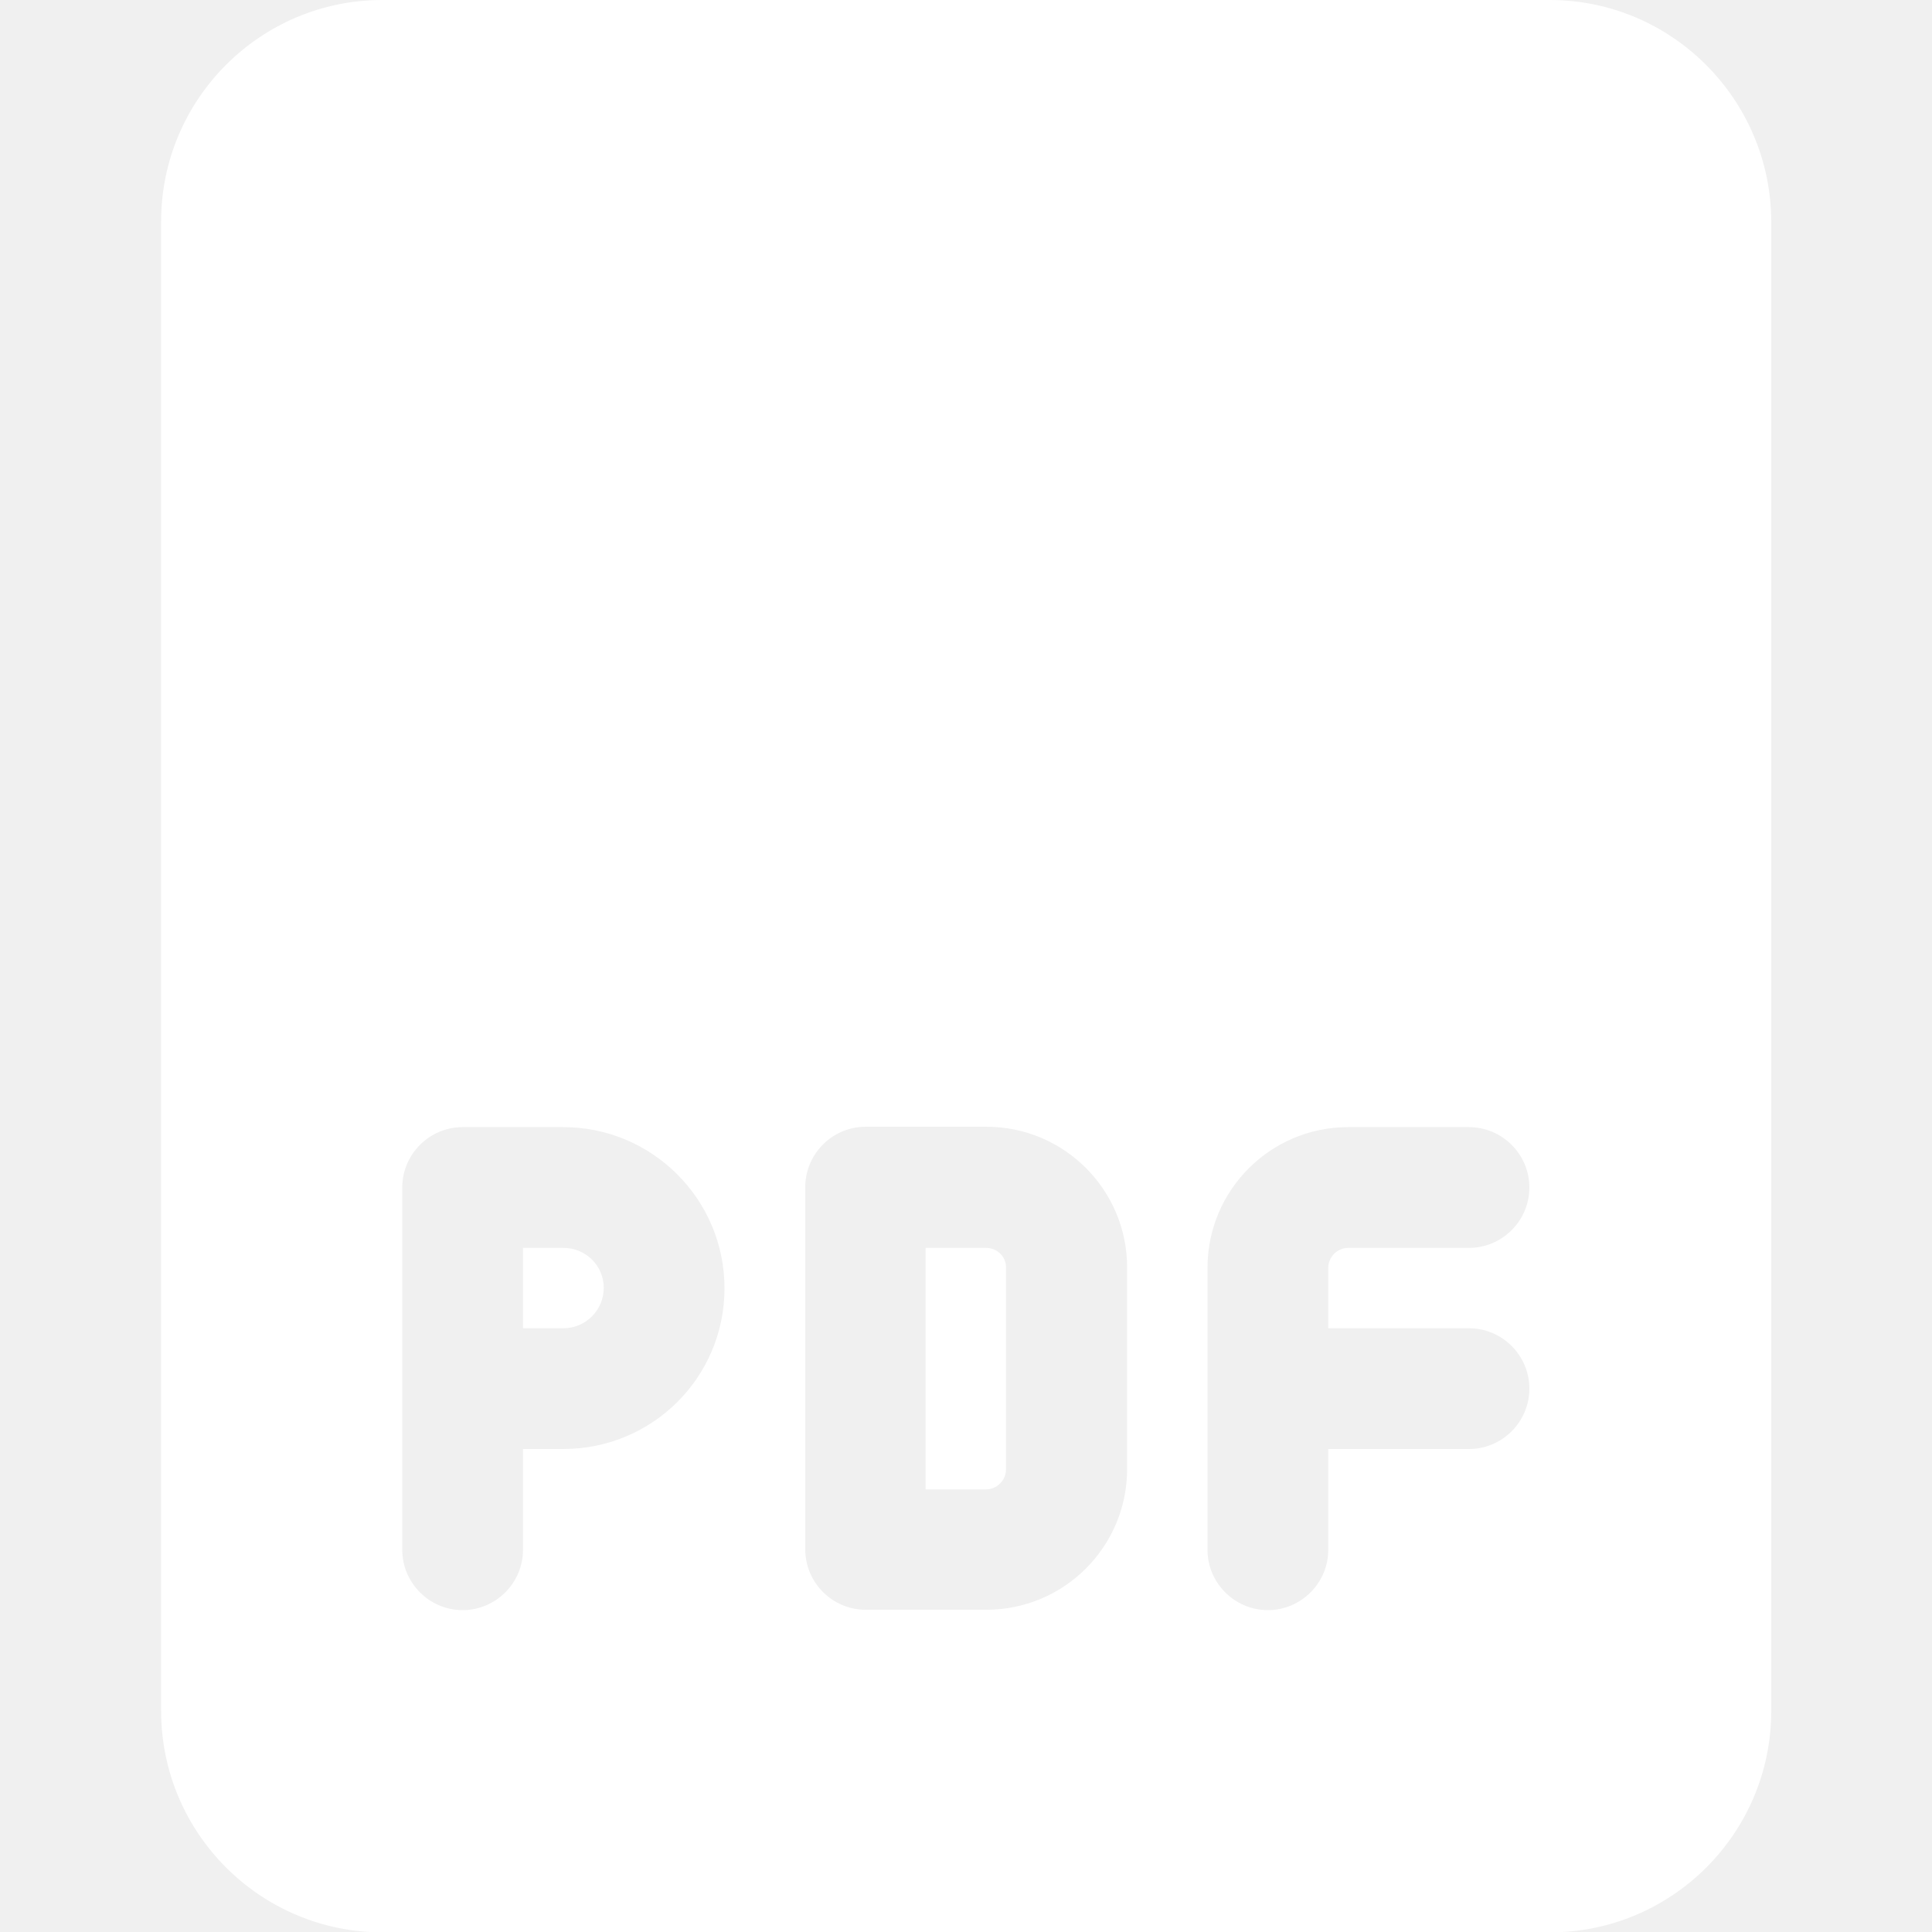
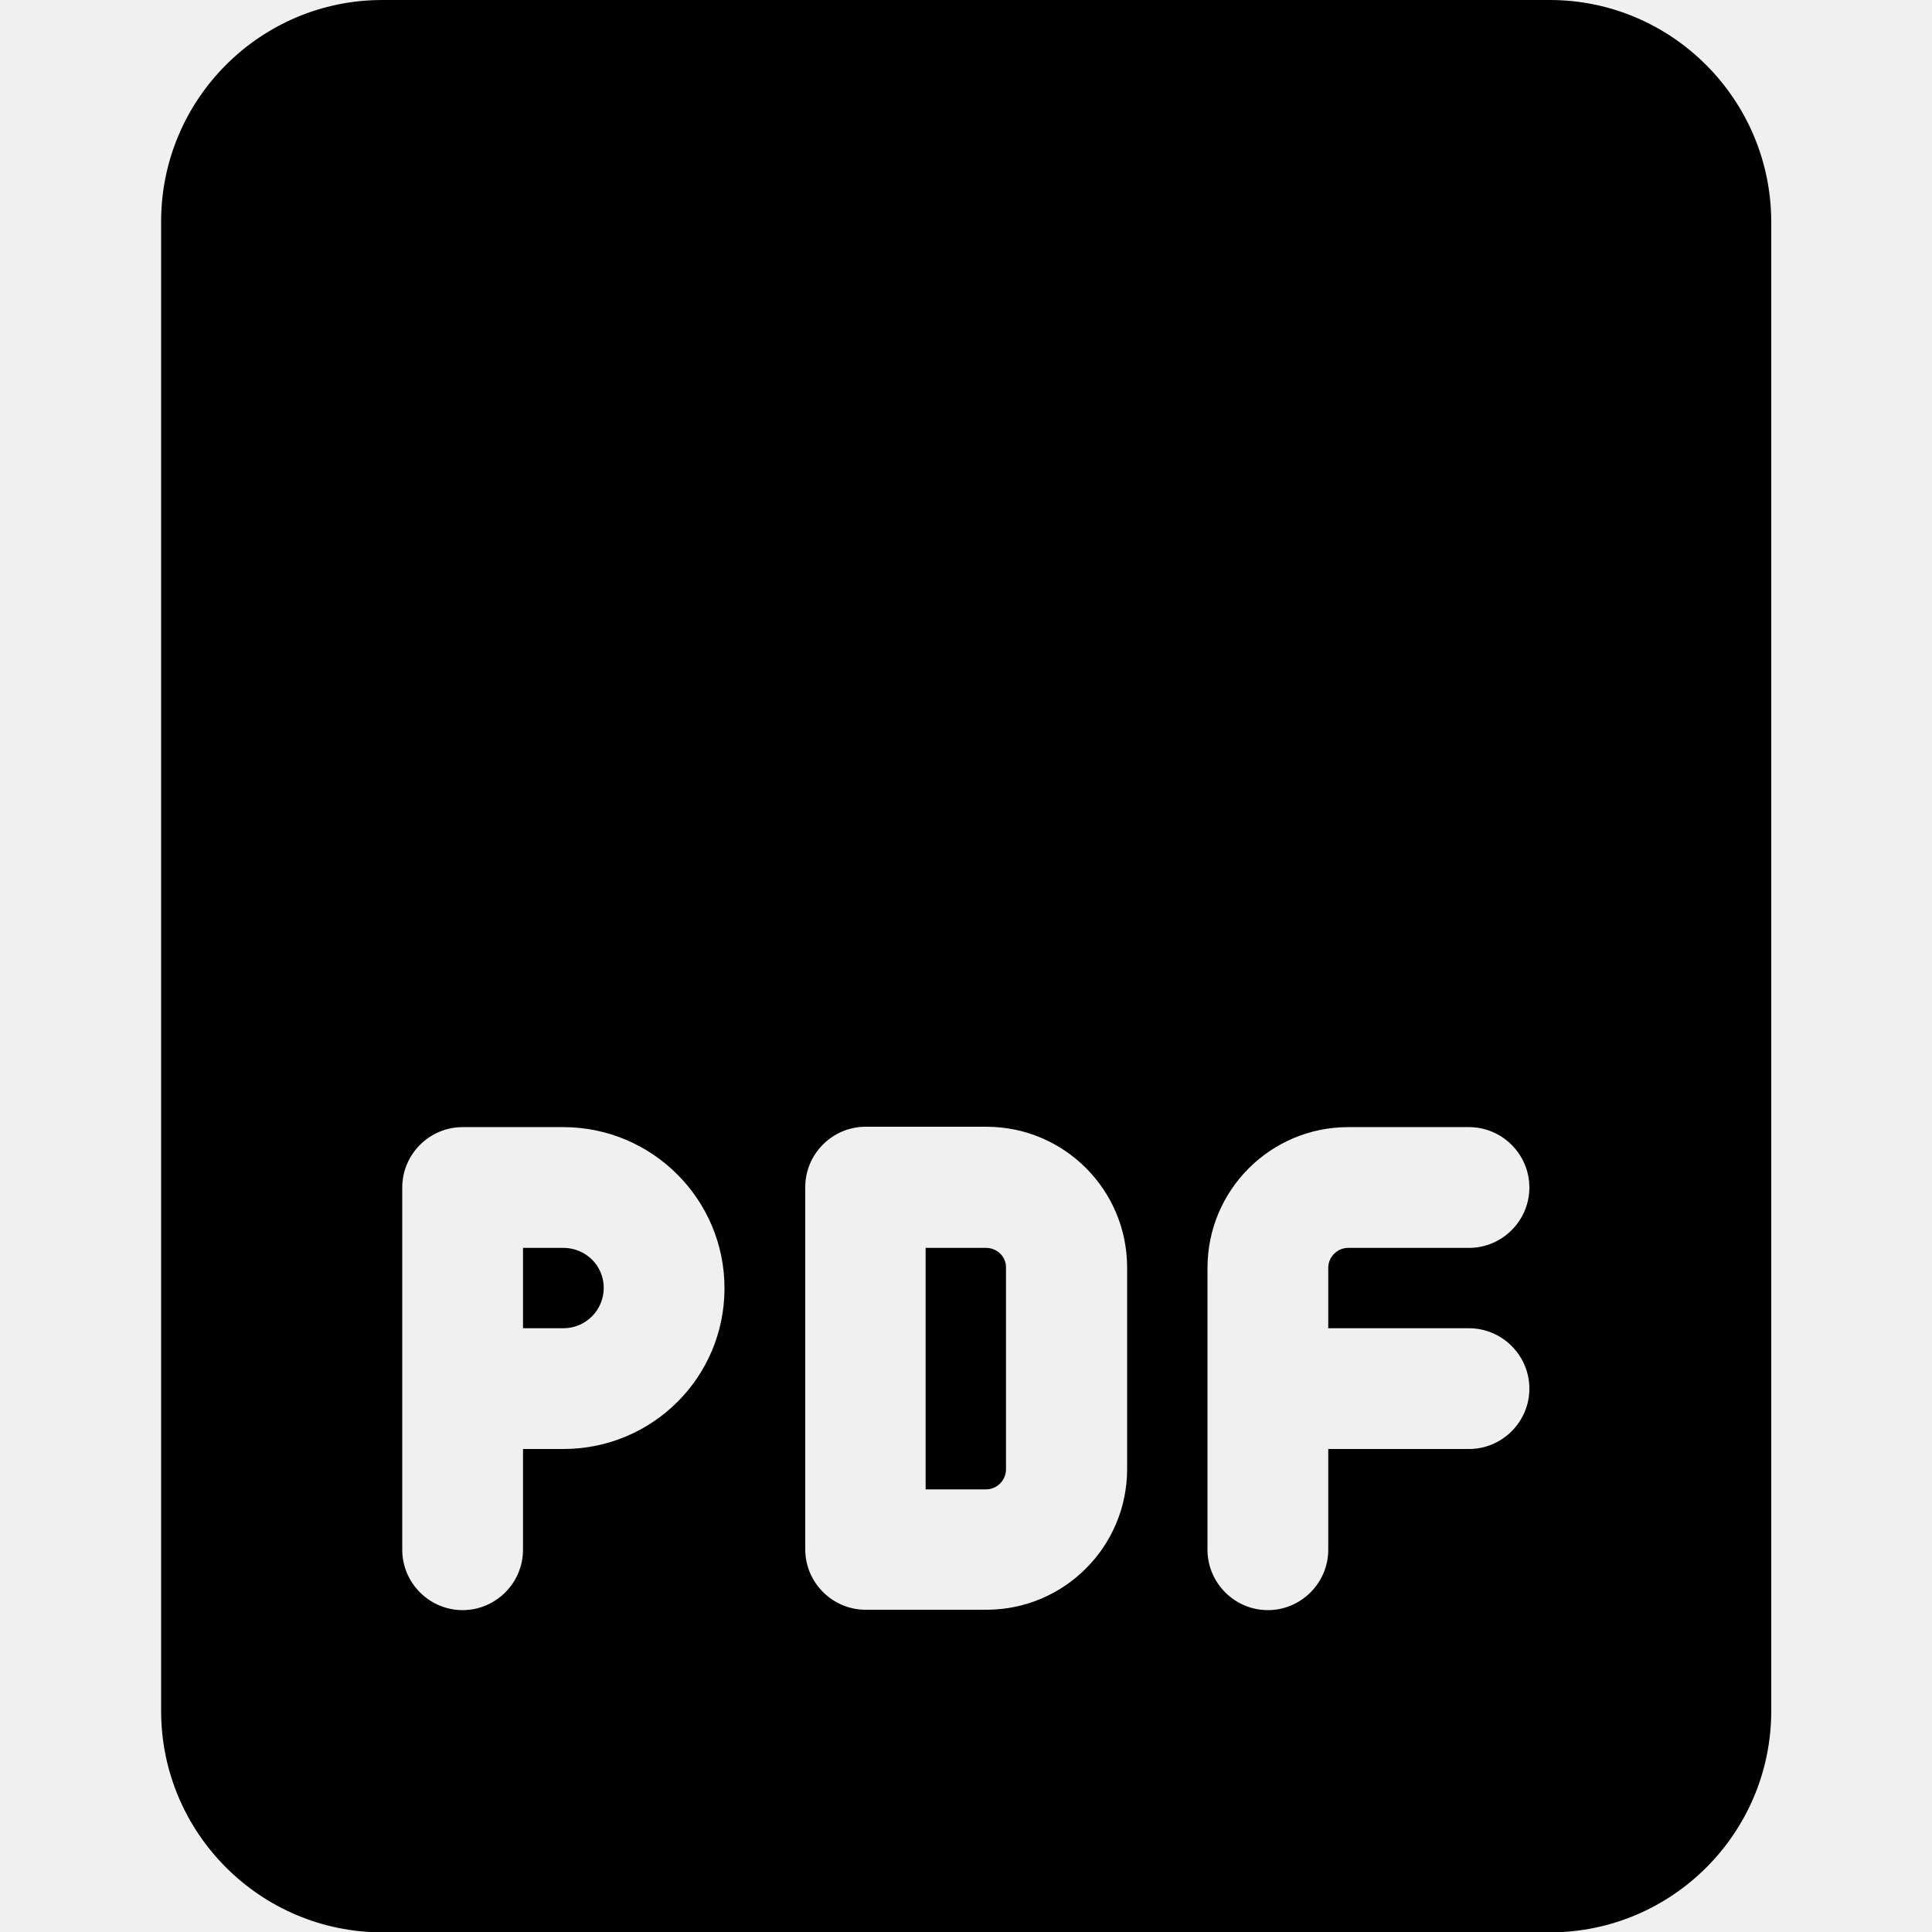
<svg xmlns="http://www.w3.org/2000/svg" version="1.1" id="bold" x="0px" y="0px" viewBox="0 0 512 512" style="enable-background:new 0 0 512 512;" xml:space="preserve">
  <style type="text/css">
- 	.st0{fill:#FFFFFF;}
+ 	.st0{fill:#000;}
</style>
  <path class="st0" d="M149.3,330.7h-10.7V352h10.7c5.9,0,10.7-4.8,10.7-10.7S155.2,330.7,149.3,330.7z" />
  <path class="st0" d="M261.3,330.7h-16v64h16c2.9,0,5.3-2.4,5.3-5.3V336C266.7,333.1,264.3,330.7,261.3,330.7z" />
  <path class="st0" d="M410.7,0H101.3C69,0,42.7,26.3,42.7,58.7v394.7c0,32.4,26.3,58.7,58.7,58.7h309.3c32.4,0,58.7-26.3,58.7-58.7  V58.7C469.3,26.3,443,0,410.7,0z M149.3,384h-10.7v26.7c0,8.8-7.2,16-16,16s-16-7.2-16-16v-96c0-8.8,7.2-16,16-16h26.7  c23.5,0,42.7,19.1,42.7,42.7S172.9,384,149.3,384z M298.7,389.3c0,20.6-16.7,37.3-37.3,37.3h-32c-8.8,0-16-7.2-16-16v-96  c0-8.8,7.2-16,16-16h32c20.6,0,37.3,16.7,37.3,37.3V389.3z M389.3,352c8.8,0,16,7.2,16,16c0,8.8-7.2,16-16,16H352v26.7  c0,8.8-7.2,16-16,16c-8.8,0-16-7.2-16-16V336c0-20.6,16.7-37.3,37.3-37.3h32c8.8,0,16,7.2,16,16c0,8.8-7.2,16-16,16h-32  c-2.9,0-5.3,2.4-5.3,5.3v16H389.3z" />
</svg>
